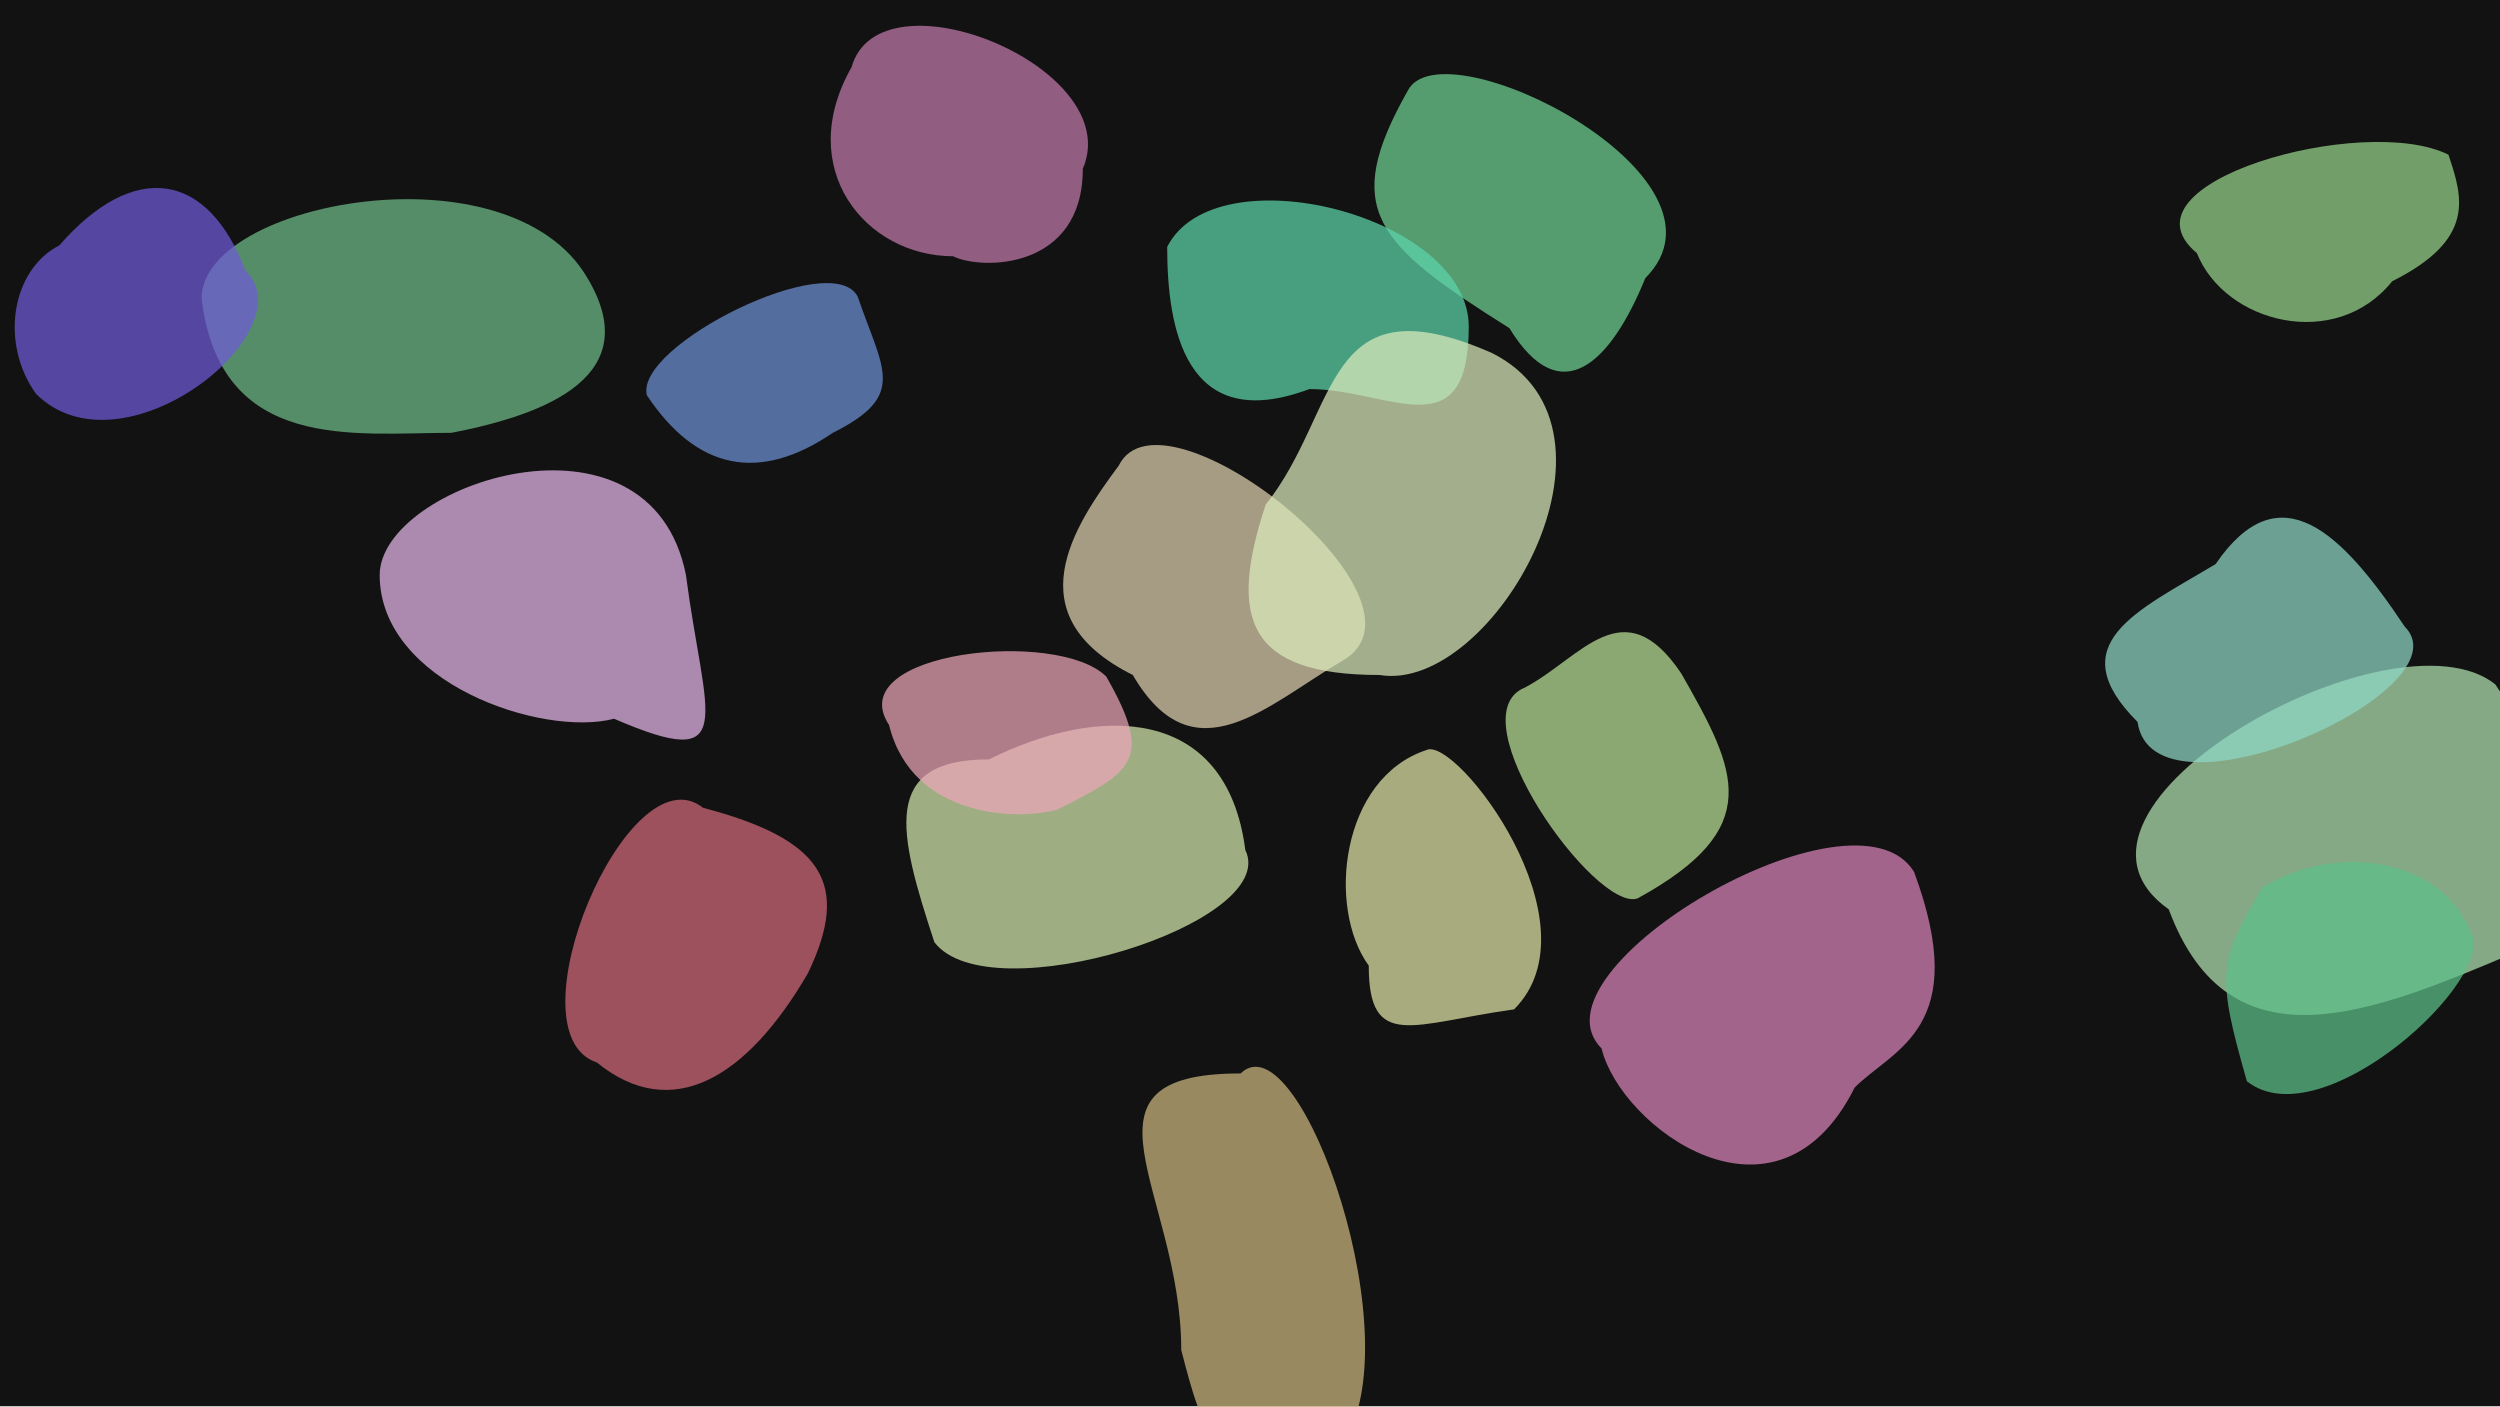
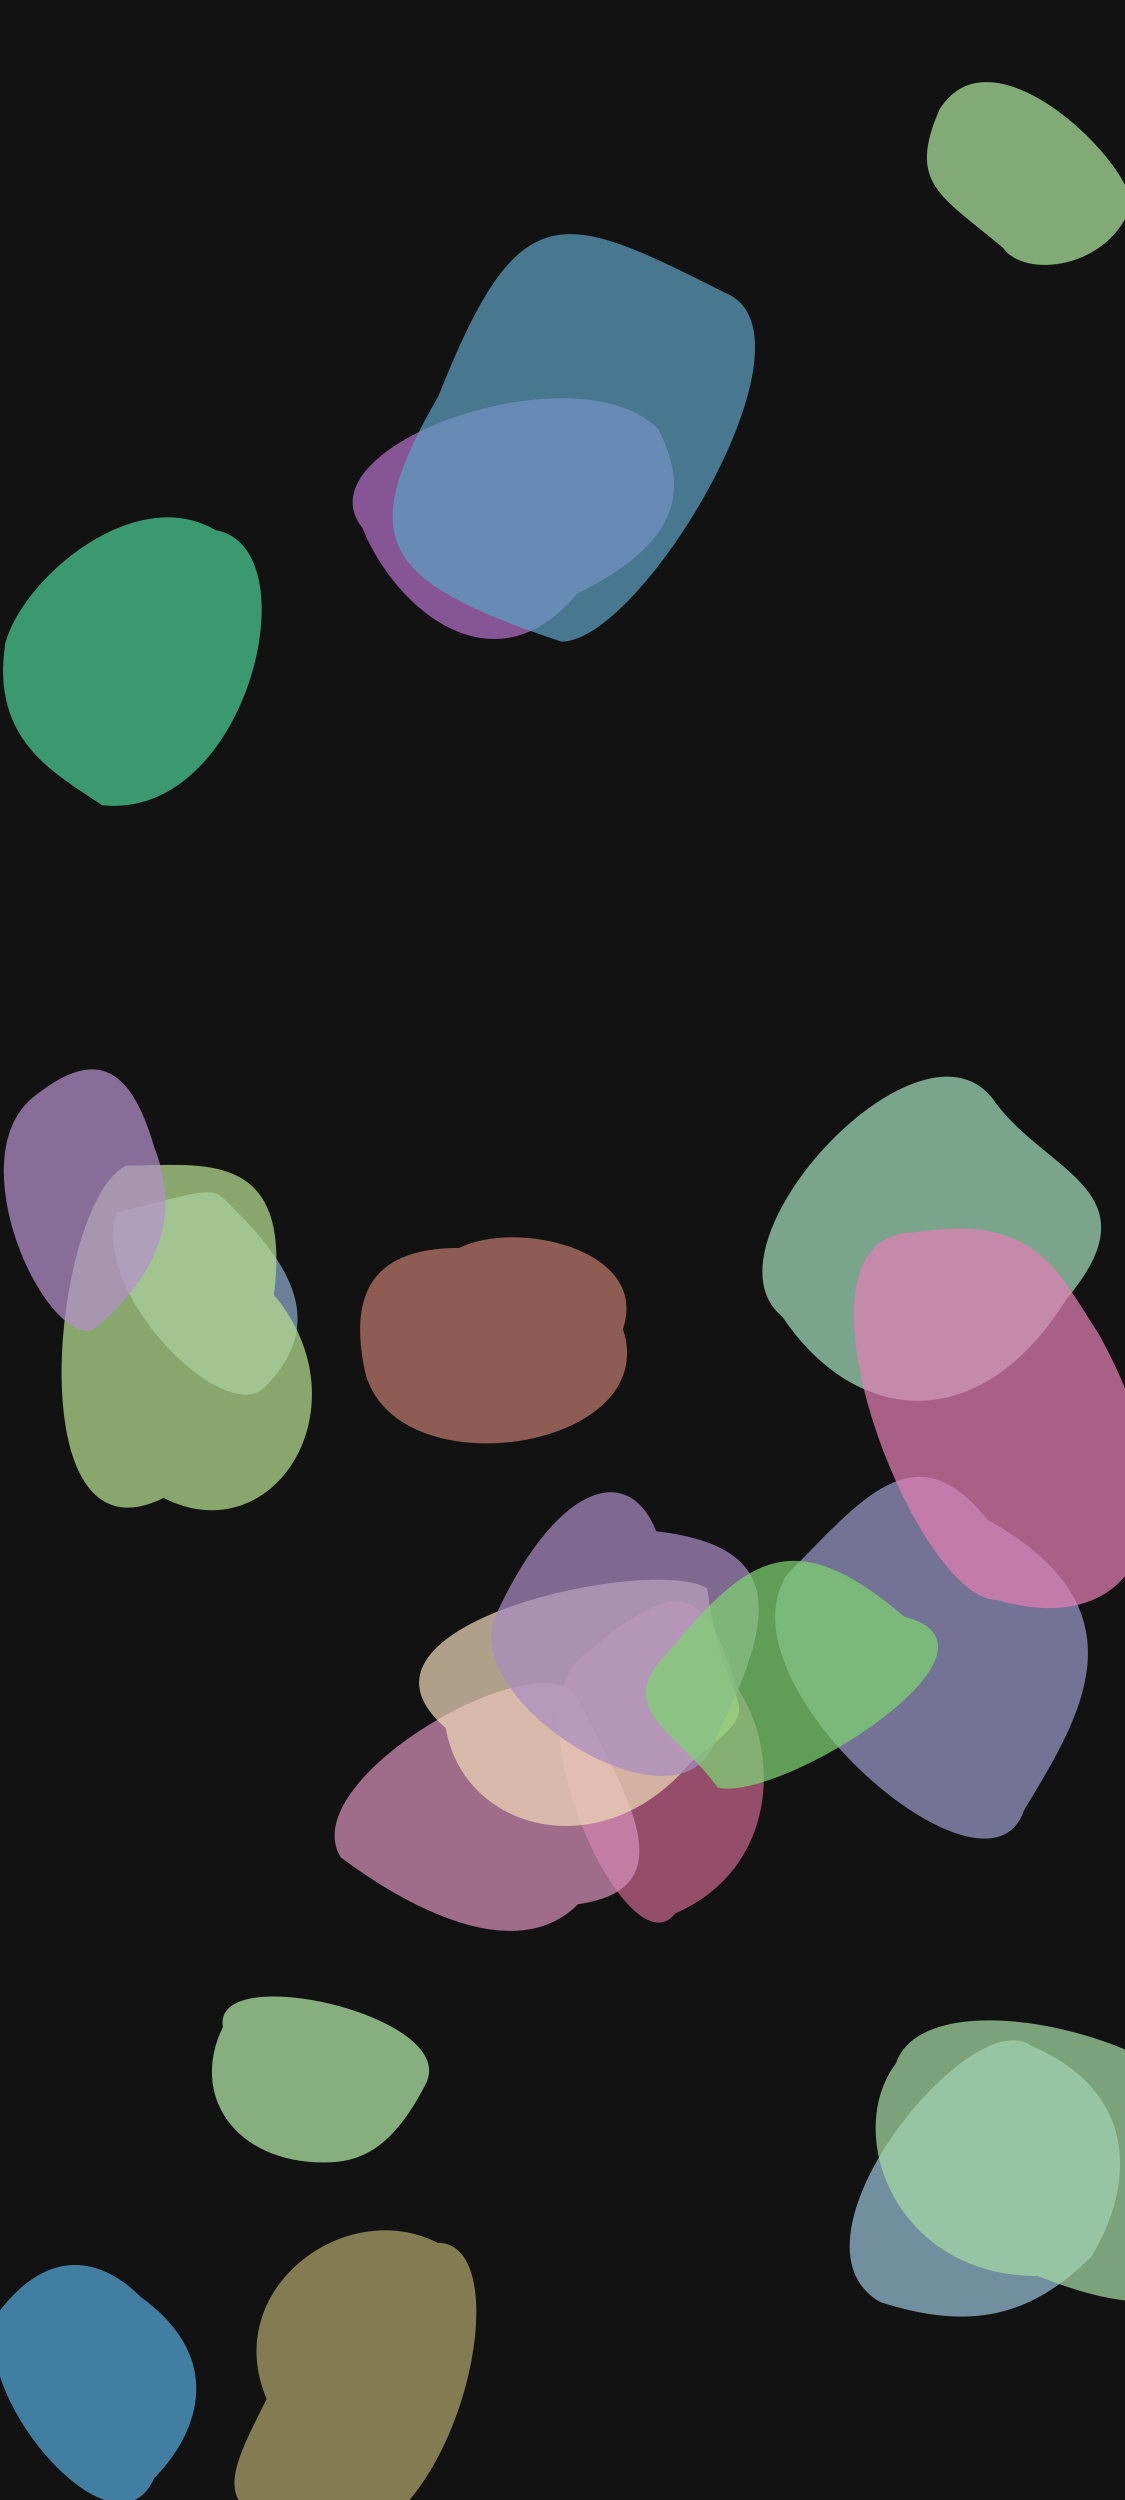
- <svg xmlns="http://www.w3.org/2000/svg" width="1600" height="900" viewBox="0 0 1600 900">
-   <rect x="0" y="0" width="1600" height="900" style="fill: #121212;" />
-   <path style="fill:hsla(350.32,54%,62%,0.72);stroke:none;fill-opacity:1" d="M 382,680 C 325,661 402,479 450,517 C 526,537 545,565 517,623 C 478,690 430,719 382,680 Z" />
-   <path style="fill:hsla(90.932,56%,74%,0.72);stroke:none;fill-opacity:1" d="M 1048,575 C 1021,584 931,458 976,440 C 1012,421 1039,376 1076,431 C 1112,494 1130,530 1048,575 Z" />
-   <path style="fill:hsla(118.049,47%,79%,0.72);stroke:none;fill-opacity:1" d="M 1388,582 C 1296,517 1532,386 1597,438 C 1624,478 1663,556 1611,609 C 1519,648 1427,687 1388,582 Z" />
-   <path style="fill:hsla(81.096,60%,80%,0.72);stroke:none;fill-opacity:1" d="M 797,544 C 820,591 633,649 598,603 C 575,533 563,486 633,486 C 703,451 785,451 797,544 Z" />
-   <path style="fill:hsla(139.512,37%,59%,0.72);stroke:none;fill-opacity:1" d="M 129,191 C 129,129 326,92 376,178 C 413,240 351,265 289,277 C 227,277 141,290 129,191 Z" />
-   <path style="fill:hsla(141.446,52%,63%,0.72);stroke:none;fill-opacity:1" d="M 901,58 C 923,15 1118,113 1053,178 C 1031,232 999,264 966,210 C 880,156 858,134 901,58 Z" />
-   <path style="fill:hsla(218.823,55%,63%,0.72);stroke:none;fill-opacity:1" d="M 414,253 C 406,221 533,158 549,190 C 565,237 581,253 533,277 C 486,309 446,301 414,253 Z" />
-   <path style="fill:hsla(158.913,60%,60%,0.72);stroke:none;fill-opacity:1" d="M 747,158 C 778,97 940,138 940,209 C 940,289 889,249 838,249 C 758,279 747,209 747,158 Z" />
-   <path style="fill:hsla(344.586,64%,79%,0.72);stroke:none;fill-opacity:1" d="M 569,464 C 538,417 677,402 708,433 C 739,487 724,494 677,518 C 654,525 584,525 569,464 Z" />
-   <path style="fill:hsla(41.092,43%,78%,0.72);stroke:none;fill-opacity:1" d="M 716,298 C 744,241 926,385 859,423 C 811,451 764,499 725,432 C 649,394 687,337 716,298 Z" />
-   <path style="fill:hsla(249.964,62%,60%,0.72);stroke:none;fill-opacity:1" d="M 157,173 C 197,212 78,307 23,252 C 0,220 7,173 38,157 C 86,102 133,110 157,173 Z" />
-   <path style="fill:hsla(318.062,37%,62%,0.72);stroke:none;fill-opacity:1" d="M 545,43 C 563,-21 721,43 693,108 C 693,173 628,173 610,164 C 554,164 508,108 545,43 Z" />
-   <path style="fill:hsla(42.908,44%,65%,0.72);stroke:none;fill-opacity:1" d="M 794,687 C 832,650 907,864 857,927 C 781,965 769,914 756,864 C 756,763 680,687 794,687 Z" />
-   <path style="fill:hsla(297.361,54%,82%,0.72);stroke:none;fill-opacity:1" d="M 243,368 C 243,310 416,252 439,368 C 451,460 474,495 393,460 C 347,472 243,437 243,368 Z" />
-   <path style="fill:hsla(146.467,45%,56%,0.72);stroke:none;fill-opacity:1" d="M 1581,596 C 1600,625 1486,730 1438,692 C 1419,625 1419,616 1448,568 C 1495,539 1562,549 1581,596 Z" />
-   <path style="fill:hsla(109.193,47%,69%,0.72);stroke:none;fill-opacity:1" d="M 1406,162 C 1352,117 1513,72 1567,99 C 1576,126 1585,153 1531,180 C 1495,225 1424,207 1406,162 Z" />
-   <path style="fill:hsla(63.503,55%,78%,0.72);stroke:none;fill-opacity:1" d="M 913,480 C 932,471 1024,591 969,646 C 904,655 876,673 876,618 C 849,581 858,498 913,480 Z" />
-   <path style="fill:hsla(164.913,48%,70%,0.72);stroke:none;fill-opacity:1" d="M 1539,401 C 1580,442 1378,532 1368,462 C 1318,412 1368,391 1418,361 C 1459,301 1499,341 1539,401 Z" />
-   <path style="fill:hsla(321.963,55%,69%,0.72);stroke:none;fill-opacity:1" d="M 1025,671 C 975,621 1187,496 1225,558 C 1262,658 1212,671 1187,696 C 1137,796 1037,721 1025,671 Z" />
-   <path style="fill:hsla(80.194,55%,83%,0.72);stroke:none;fill-opacity:1" d="M 955,226 C 1052,275 955,444 883,432 C 798,432 786,396 810,323 C 858,263 846,178 955,226 Z" />
+ <svg xmlns="http://www.w3.org/2000/svg" width="1080" height="2400" viewBox="0 0 1080 2400">
+   <rect x="0" y="0" width="1080" height="2400" style="fill: #121212;" />
+   <path style="fill:hsla(202.162,63%,59%,0.72);stroke:none;fill-opacity:1" d="M 148,2379 C 110,2466 -38,2292 0,2218 C 48,2156 98,2168 135,2205 C 222,2268 185,2342 148,2379 Z" />
+   <path style="fill:hsla(144.055,45%,75%,0.72);stroke:none;fill-opacity:1" d="M 751,1264 C 666,1195 888,956 956,1059 C 1007,1127 1110,1144 1024,1247 C 939,1383 819,1366 751,1264 Z" />
+   <path style="fill:hsla(335.519,47%,59%,0.72);stroke:none;fill-opacity:1" d="M 648,1837 C 604,1895 487,1647 560,1589 C 648,1516 677,1516 706,1618 C 749,1677 749,1793 648,1837 Z" />
+   <path style="fill:hsla(242.126,30%,69%,0.72);stroke:none;fill-opacity:1" d="M 983,1738 C 948,1843 686,1616 756,1511 C 826,1441 878,1371 948,1459 C 1105,1546 1035,1651 983,1738 Z" />
+   <path style="fill:hsla(284.883,45%,61%,0.72);stroke:none;fill-opacity:1" d="M 348,507 C 285,428 554,333 632,412 C 664,475 648,523 554,570 C 475,665 380,586 348,507 Z" />
+   <path style="fill:hsla(327.745,63%,69%,0.72);stroke:none;fill-opacity:1" d="M 957,1536 C 878,1536 741,1183 878,1183 C 996,1164 1016,1222 1055,1281 C 1153,1458 1094,1576 957,1536 Z" />
+   <path style="fill:hsla(8.147,39%,59%,0.72);stroke:none;fill-opacity:1" d="M 598,1276 C 637,1393 376,1432 350,1315 C 337,1250 350,1198 441,1198 C 494,1171 624,1198 598,1276 Z" />
+   <path style="fill:hsla(50.801,30%,55%,0.72);stroke:none;fill-opacity:1" d="M 420,2153 C 495,2153 450,2392 346,2437 C 196,2422 211,2392 256,2303 C 211,2198 331,2108 420,2153 Z" />
+   <path style="fill:hsla(214.573,38%,68%,0.72);stroke:none;fill-opacity:1" d="M 254,1332 C 215,1370 86,1241 112,1164 C 215,1138 202,1138 228,1164 C 293,1229 305,1280 254,1332 Z" />
+   <path style="fill:hsla(199.502,45%,56%,0.72);stroke:none;fill-opacity:1" d="M 696,281 C 794,320 617,616 539,616 C 362,557 342,517 421,380 C 499,183 539,202 696,281 Z" />
+   <path style="fill:hsla(202.386,44%,72%,0.72);stroke:none;fill-opacity:1" d="M 845,2210 C 744,2152 932,1921 990,1964 C 1091,2007 1091,2094 1048,2166 C 990,2224 932,2238 845,2210 Z" />
+   <path style="fill:hsla(90.683,57%,72%,0.72);stroke:none;fill-opacity:1" d="M 157,1438 C 15,1509 50,1154 121,1119 C 192,1119 281,1101 263,1243 C 352,1350 263,1492 157,1438 Z" />
+   <path style="fill:hsla(324.258,46%,70%,0.72);stroke:none;fill-opacity:1" d="M 327,1783 C 281,1707 524,1570 555,1631 C 600,1722 661,1813 555,1828 C 494,1889 387,1828 327,1783 Z" />
+   <path style="fill:hsla(33.688,64%,83%,0.72);stroke:none;fill-opacity:1" d="M 428,1659 C 311,1559 629,1492 679,1525 C 696,1659 746,1626 663,1692 C 579,1793 445,1759 428,1659 Z" />
+   <path style="fill:hsla(275.187,30%,65%,0.72);stroke:none;fill-opacity:1" d="M 687,1669 C 658,1768 446,1640 474,1555 C 531,1428 602,1400 630,1470 C 758,1485 743,1555 687,1669 Z" />
+   <path style="fill:hsla(276.45,35%,68%,0.72);stroke:none;fill-opacity:1" d="M 89,1277 C 42,1289 -39,1113 31,1054 C 89,1007 124,1019 148,1101 C 171,1160 160,1218 89,1277 Z" />
+   <path style="fill:hsla(155.128,56%,55%,0.72);stroke:none;fill-opacity:1" d="M 207,509 C 300,525 238,788 98,773 C 52,742 -9,711 5,618 C 21,556 129,463 207,509 Z" />
+   <path style="fill:hsla(112.138,54%,64%,0.72);stroke:none;fill-opacity:1" d="M 868,1552 C 986,1582 749,1731 689,1716 C 645,1656 585,1641 645,1582 C 719,1493 764,1463 868,1552 Z" />
+   <path style="fill:hsla(119.118,42%,75%,0.72);stroke:none;fill-opacity:1" d="M 860,1981 C 894,1879 1251,1981 1183,2117 C 1166,2235 1081,2218 996,2185 C 860,2185 809,2049 860,1981 Z" />
+   <path style="fill:hsla(110.181,61%,79%,0.72);stroke:none;fill-opacity:1" d="M 214,1946 C 203,1881 441,1935 409,2000 C 376,2065 344,2076 311,2076 C 225,2076 182,2011 214,1946 Z" />
+   <path style="fill:hsla(107.244,58%,76%,0.72);stroke:none;fill-opacity:1" d="M 902,105 C 953,23 1086,156 1086,197 C 1065,258 984,268 963,238 C 902,187 871,176 902,105 Z" />
</svg>
